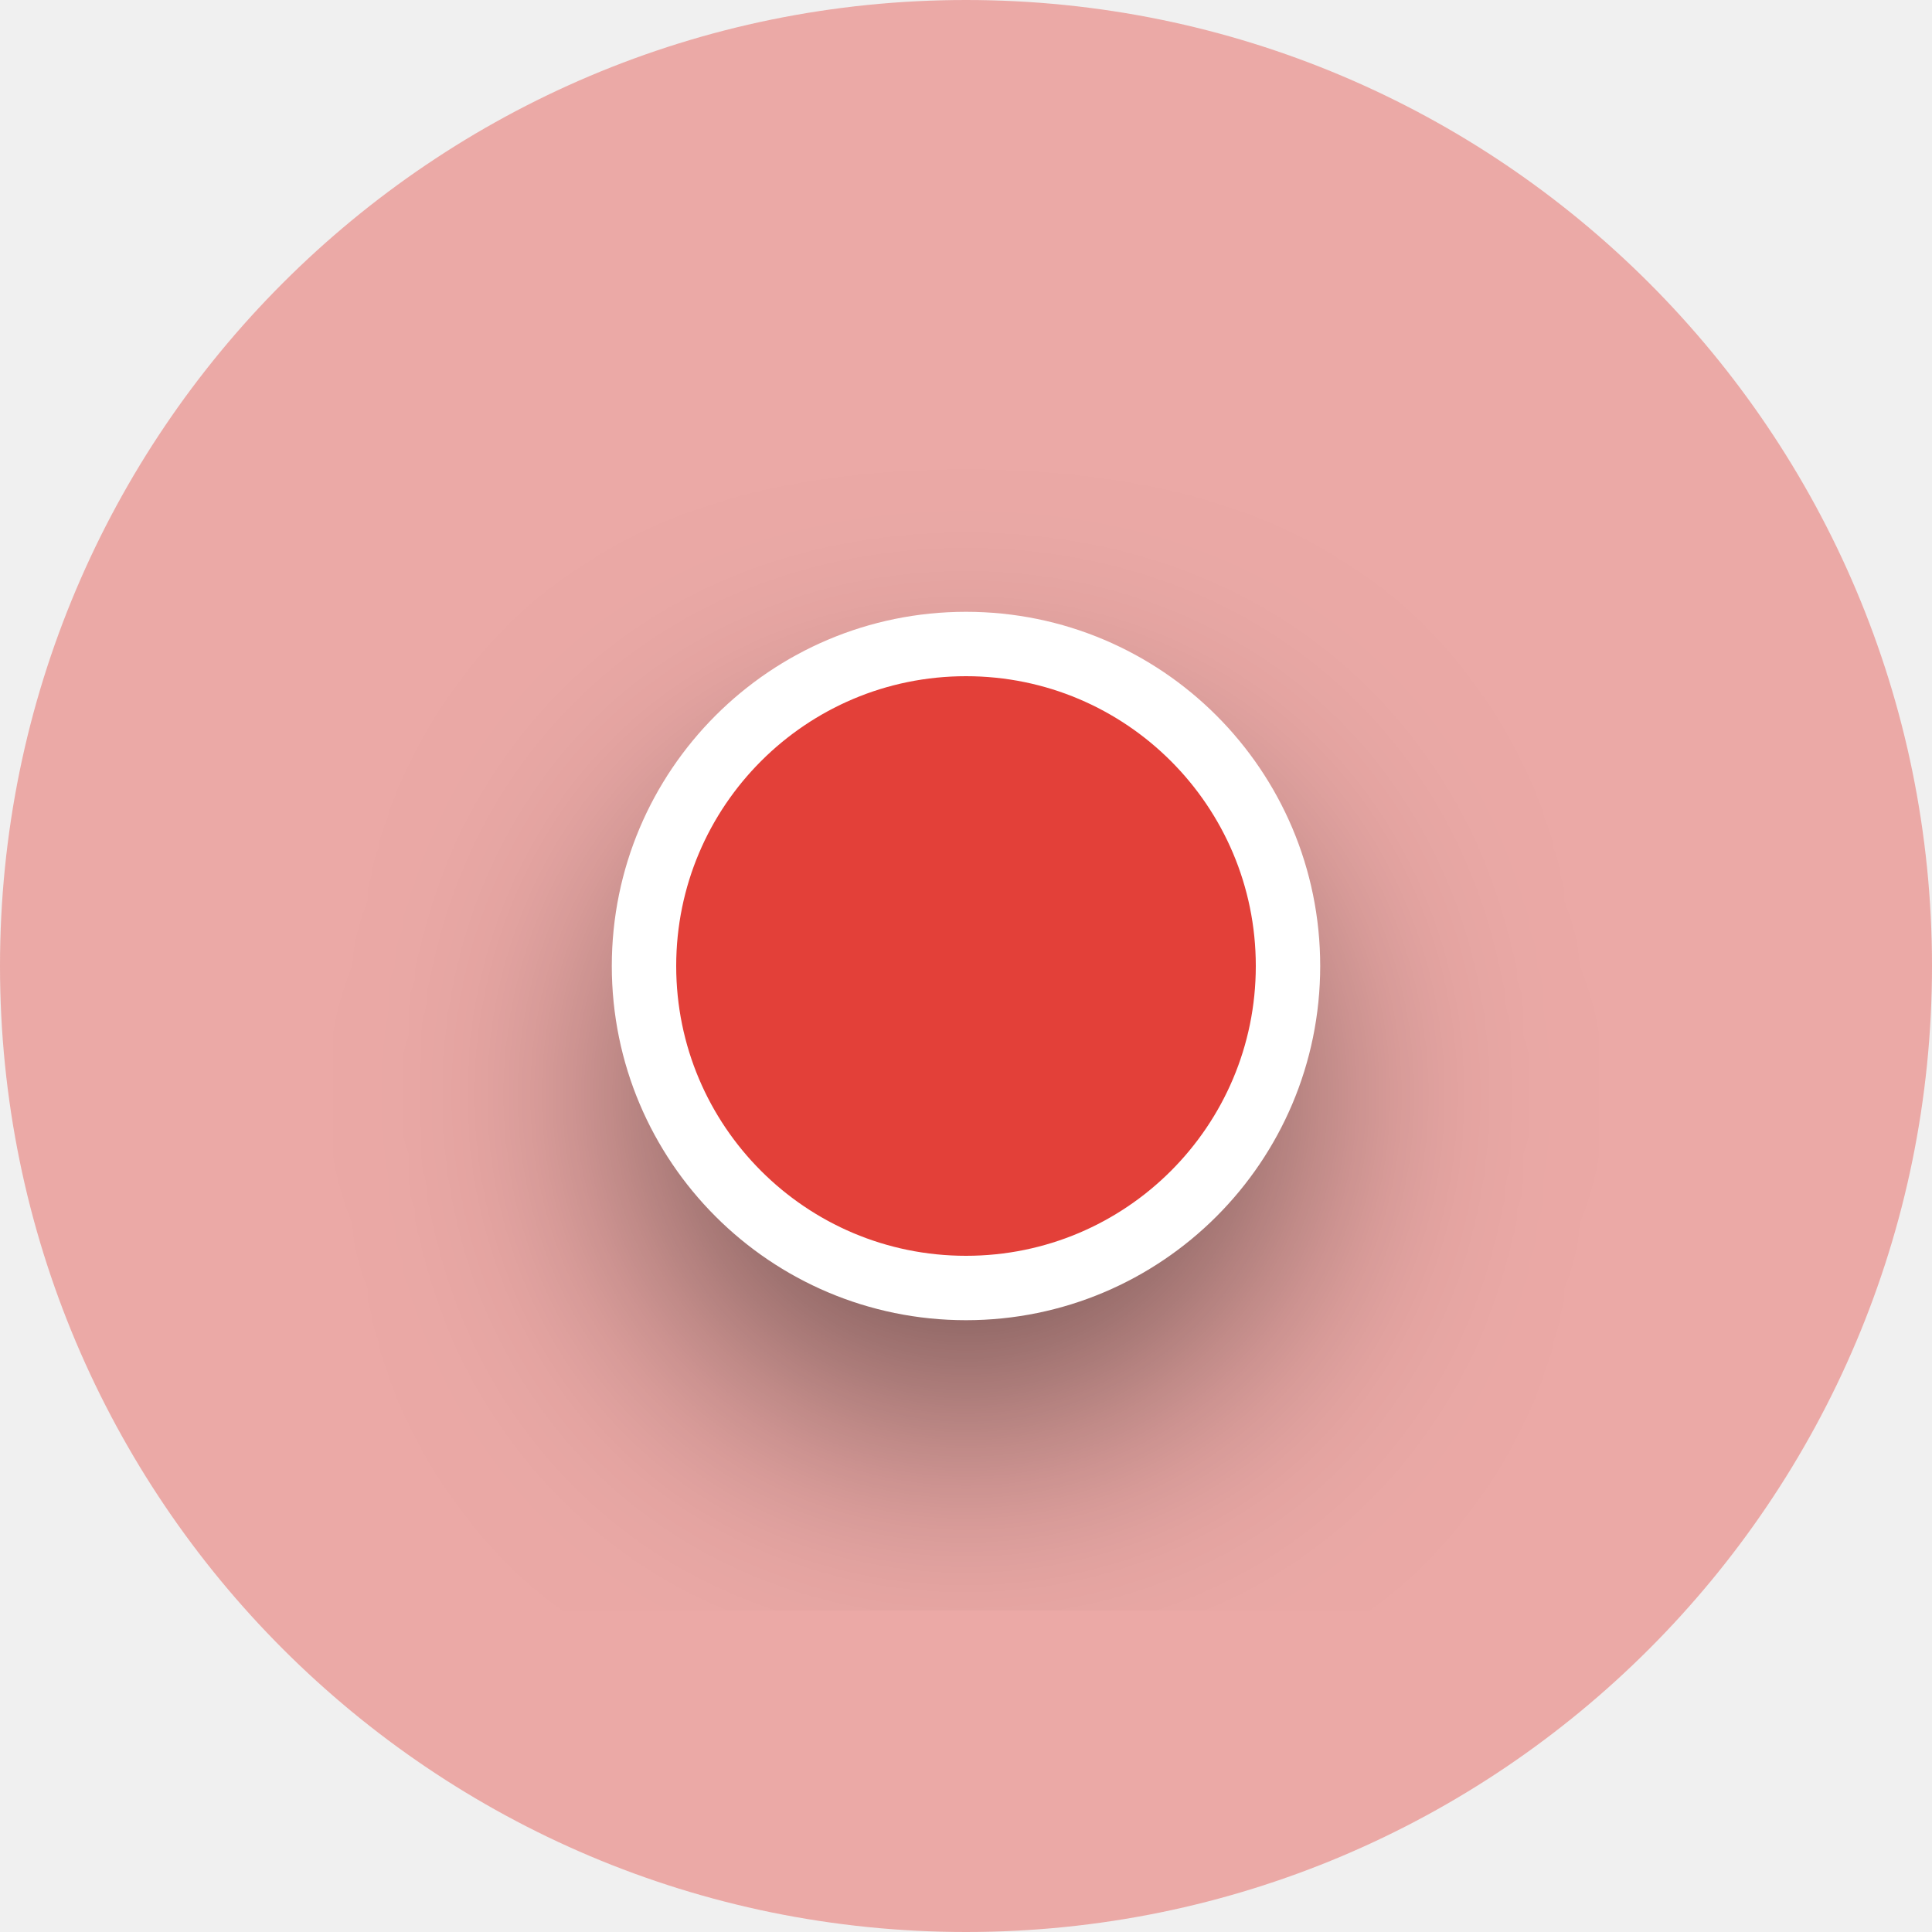
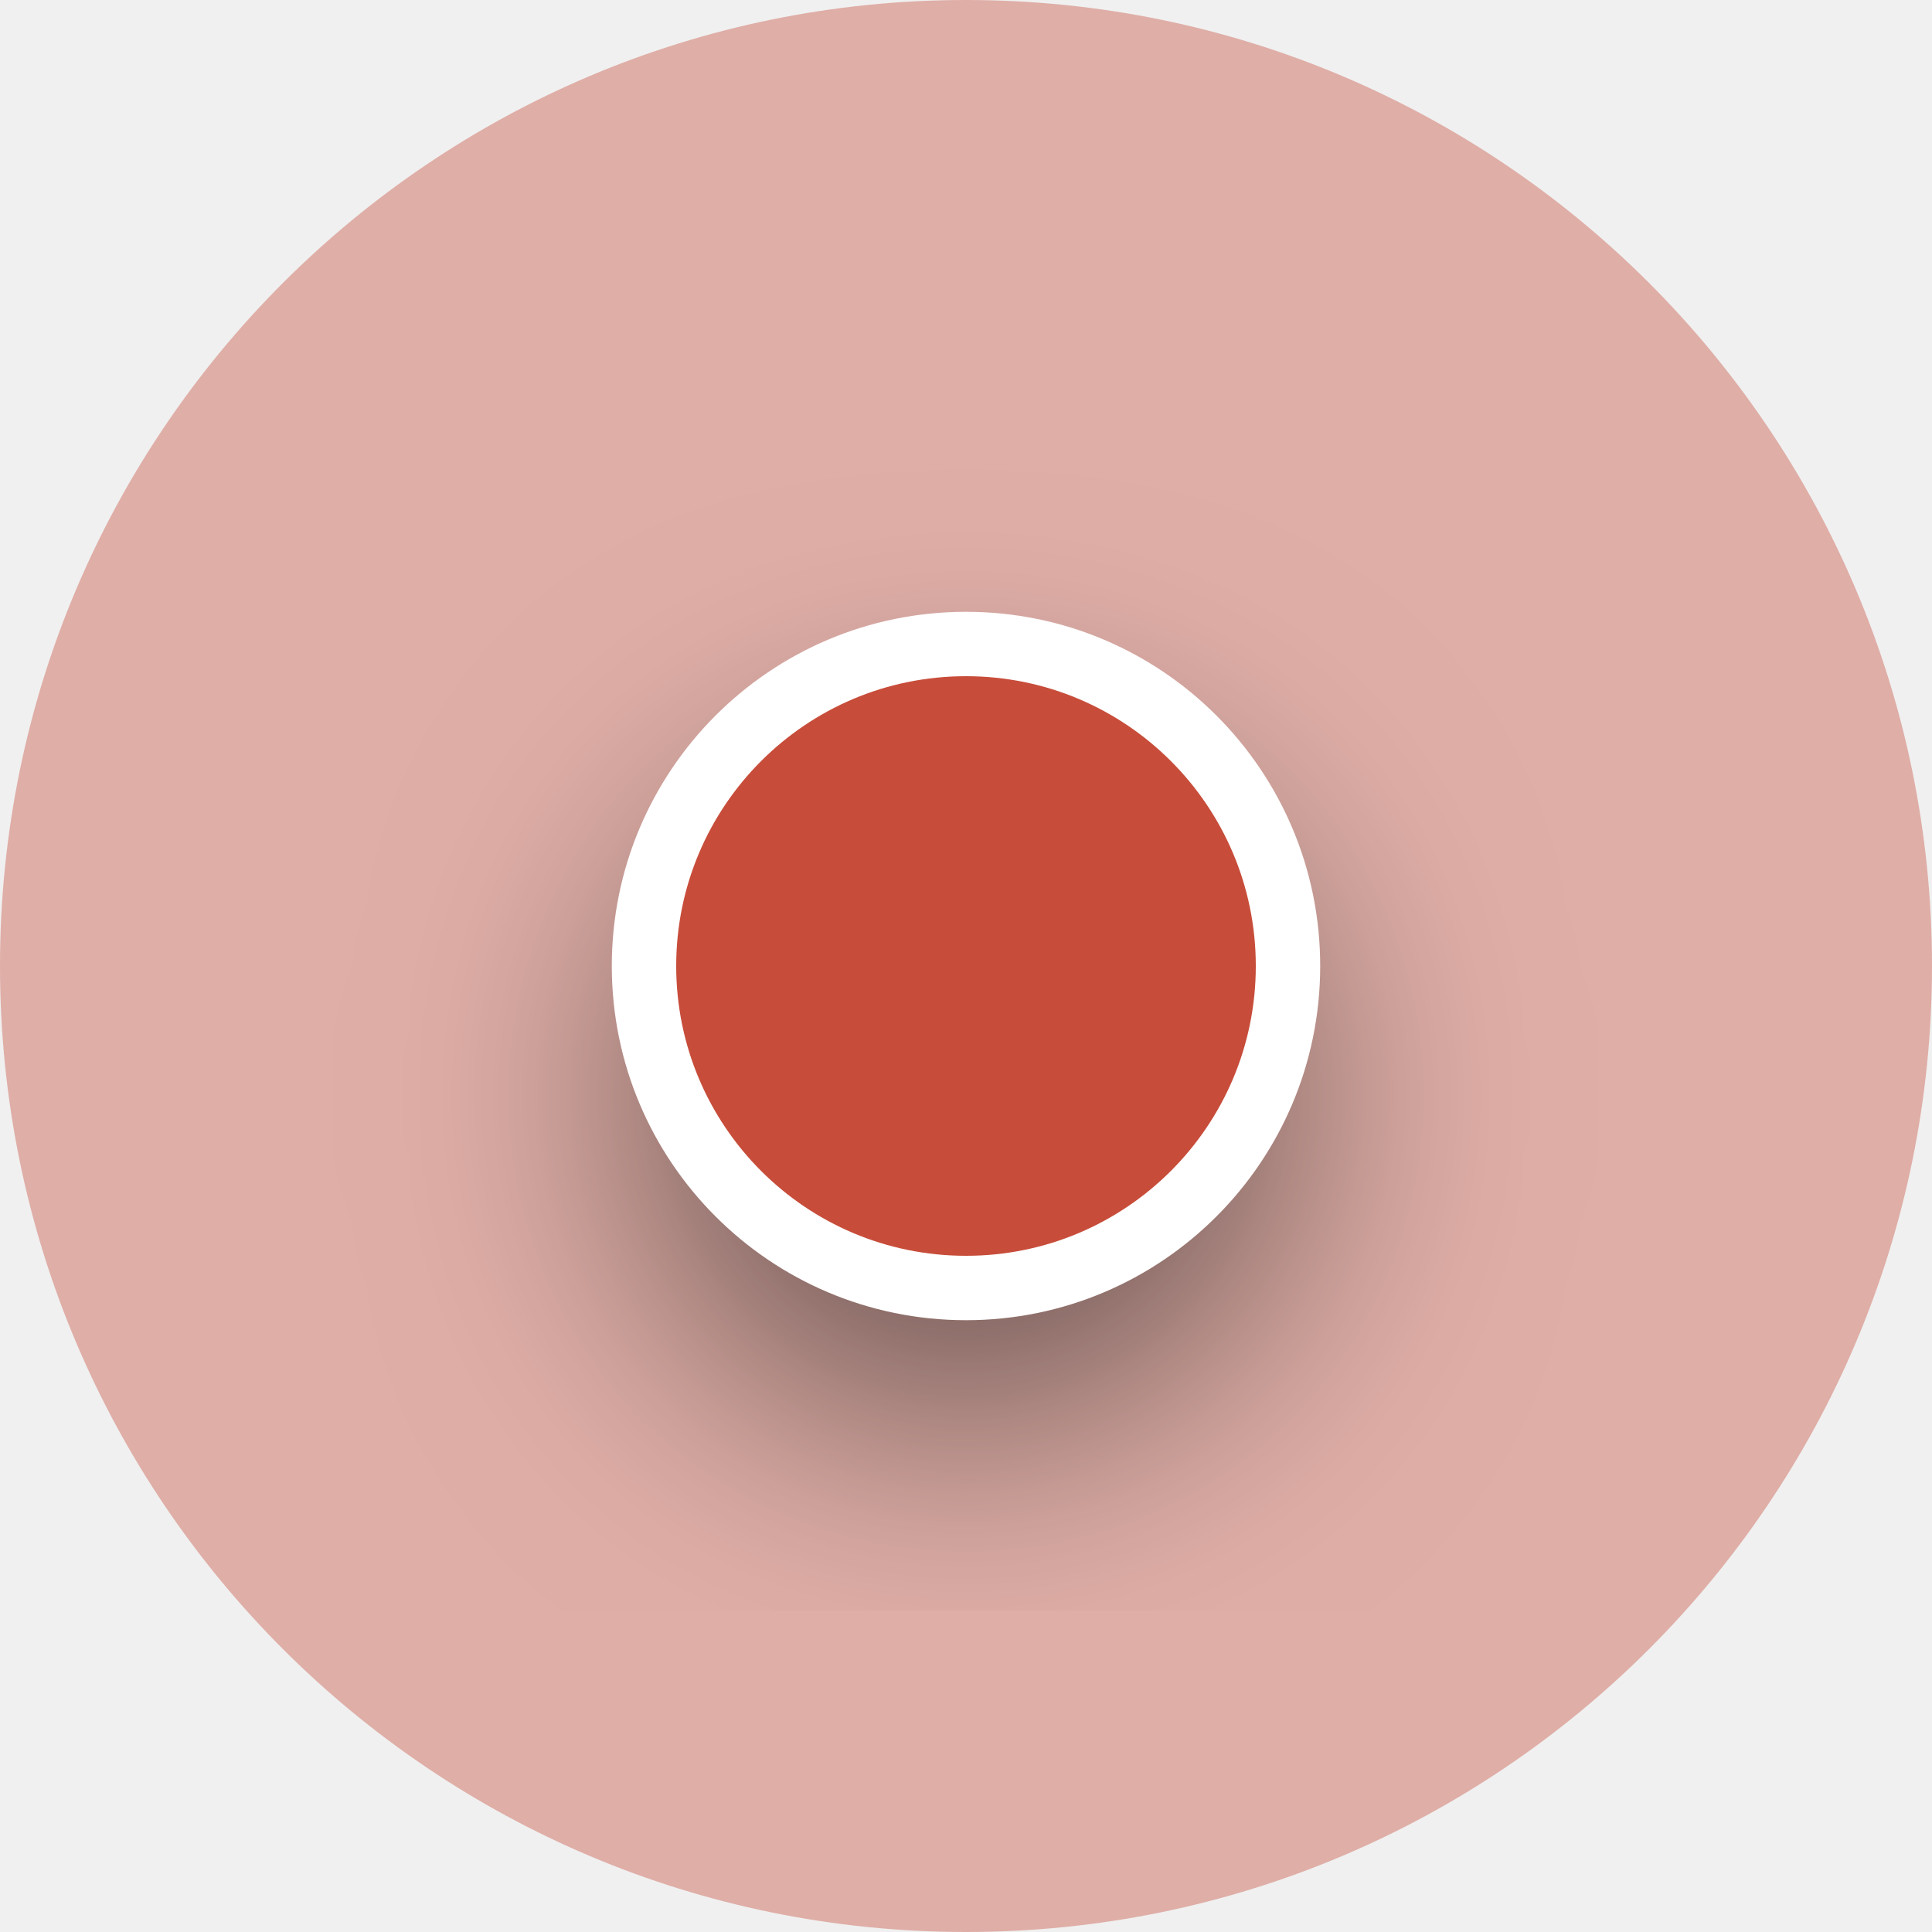
<svg xmlns="http://www.w3.org/2000/svg" xmlns:xlink="http://www.w3.org/1999/xlink" width="60px" height="60px" viewBox="0 0 60 60" version="1.1">
  <defs>
    <circle id="shadow-path" cx="30" cy="30" r="10" />
    <filter x="-50%" y="-50%" width="200%" height="200%" filterUnits="objectBoundingBox" id="shadow">
      <feMorphology radius="1" operator="dilate" in="SourceAlpha" result="shadowSpreadOuter1" />
      <feOffset dx="0" dy="4" in="shadowSpreadOuter1" result="shadowOffsetOuter1" />
      <feGaussianBlur stdDeviation="4" in="shadowOffsetOuter1" result="shadowBlurOuter1" />
      <feComposite in="shadowBlurOuter1" in2="SourceAlpha" operator="out" result="shadowBlurOuter1" />
      <feColorMatrix values="0 0 0 0 0   0 0 0 0 0   0 0 0 0 0  0 0 0 0.5 0" type="matrix" in="shadowBlurOuter1" />
    </filter>
  </defs>
-   <circle id="outer-circle" fill-opacity="0.4" fill="#E34039" cx="30" cy="30" r="30" />
+   <circle id="outer-circle" fill-opacity="0.4" fill="#C74D3A" cx="30" cy="30" r="30" />
  <g id="inner-circle">
    <use fill="black" fill-opacity="1" filter="url(#shadow)" xlink:href="#shadow-path" />
-     <use stroke="#FFFFFF" stroke-width="2" fill="#E34039" fill-rule="evenodd" xlink:href="#shadow-path" />
+     <use stroke="#FFFFFF" stroke-width="2" fill="#C74D3A" fill-rule="evenodd" xlink:href="#shadow-path" />
  </g>
</svg>
